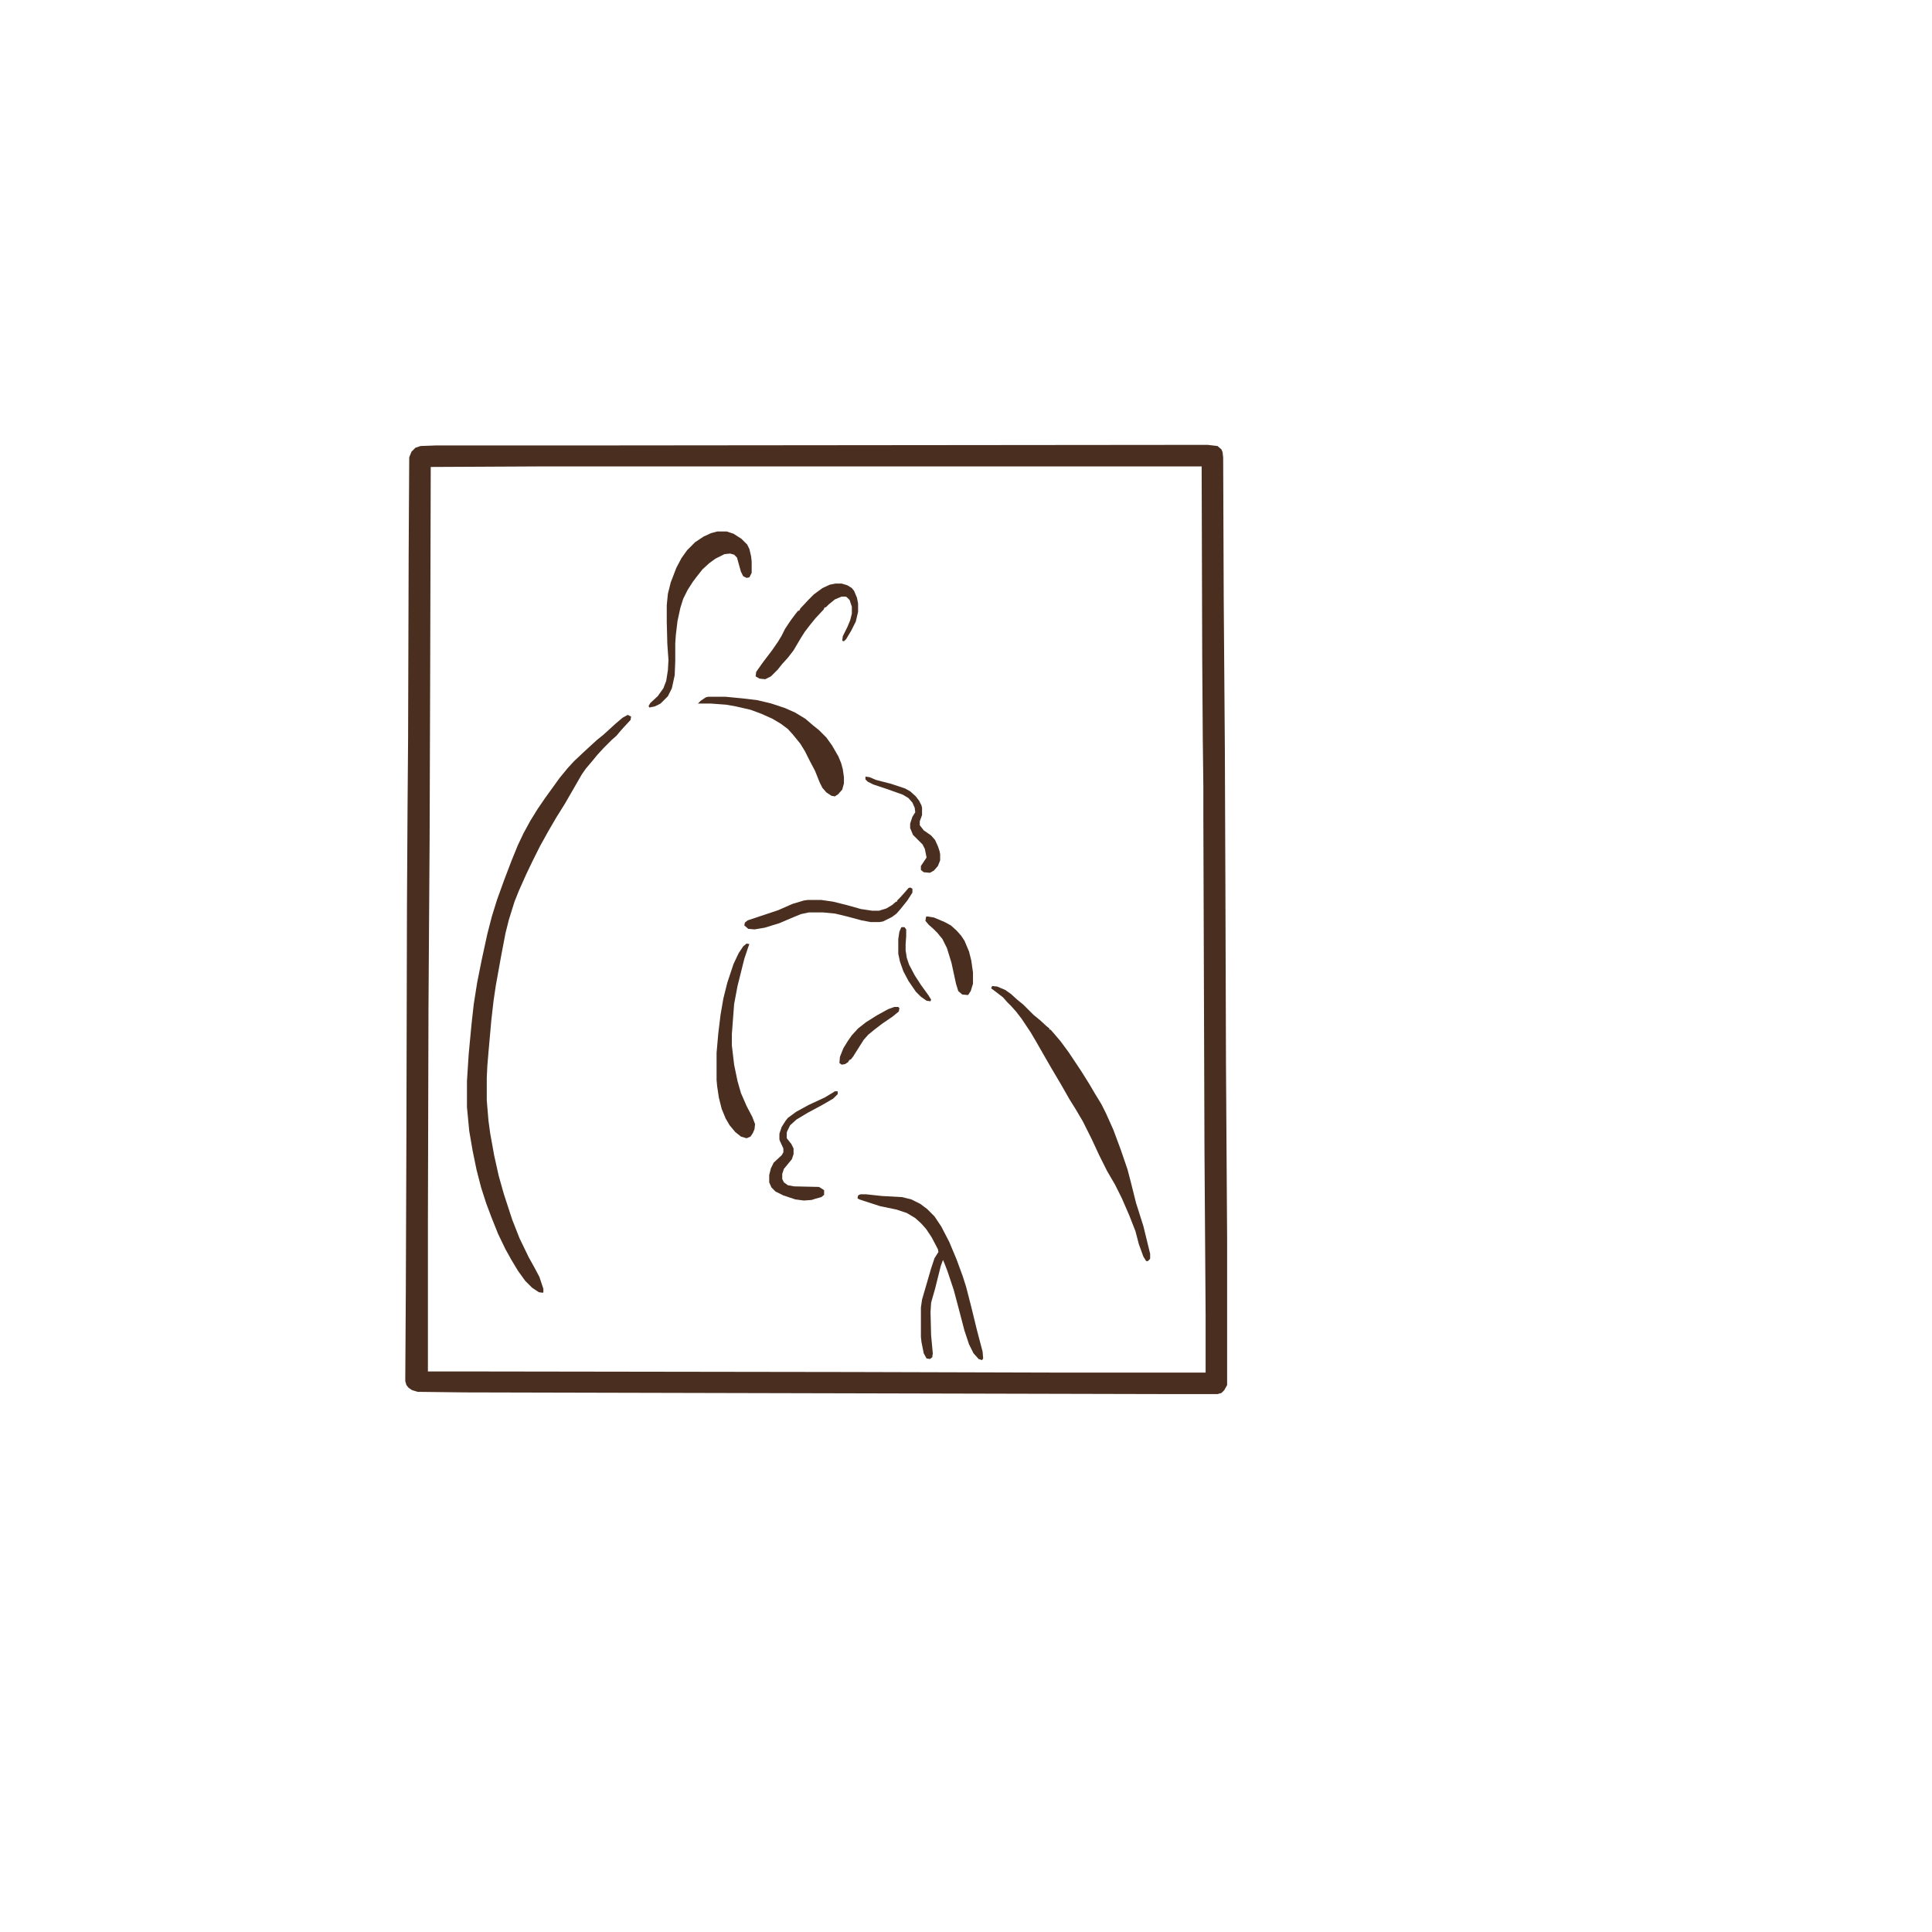
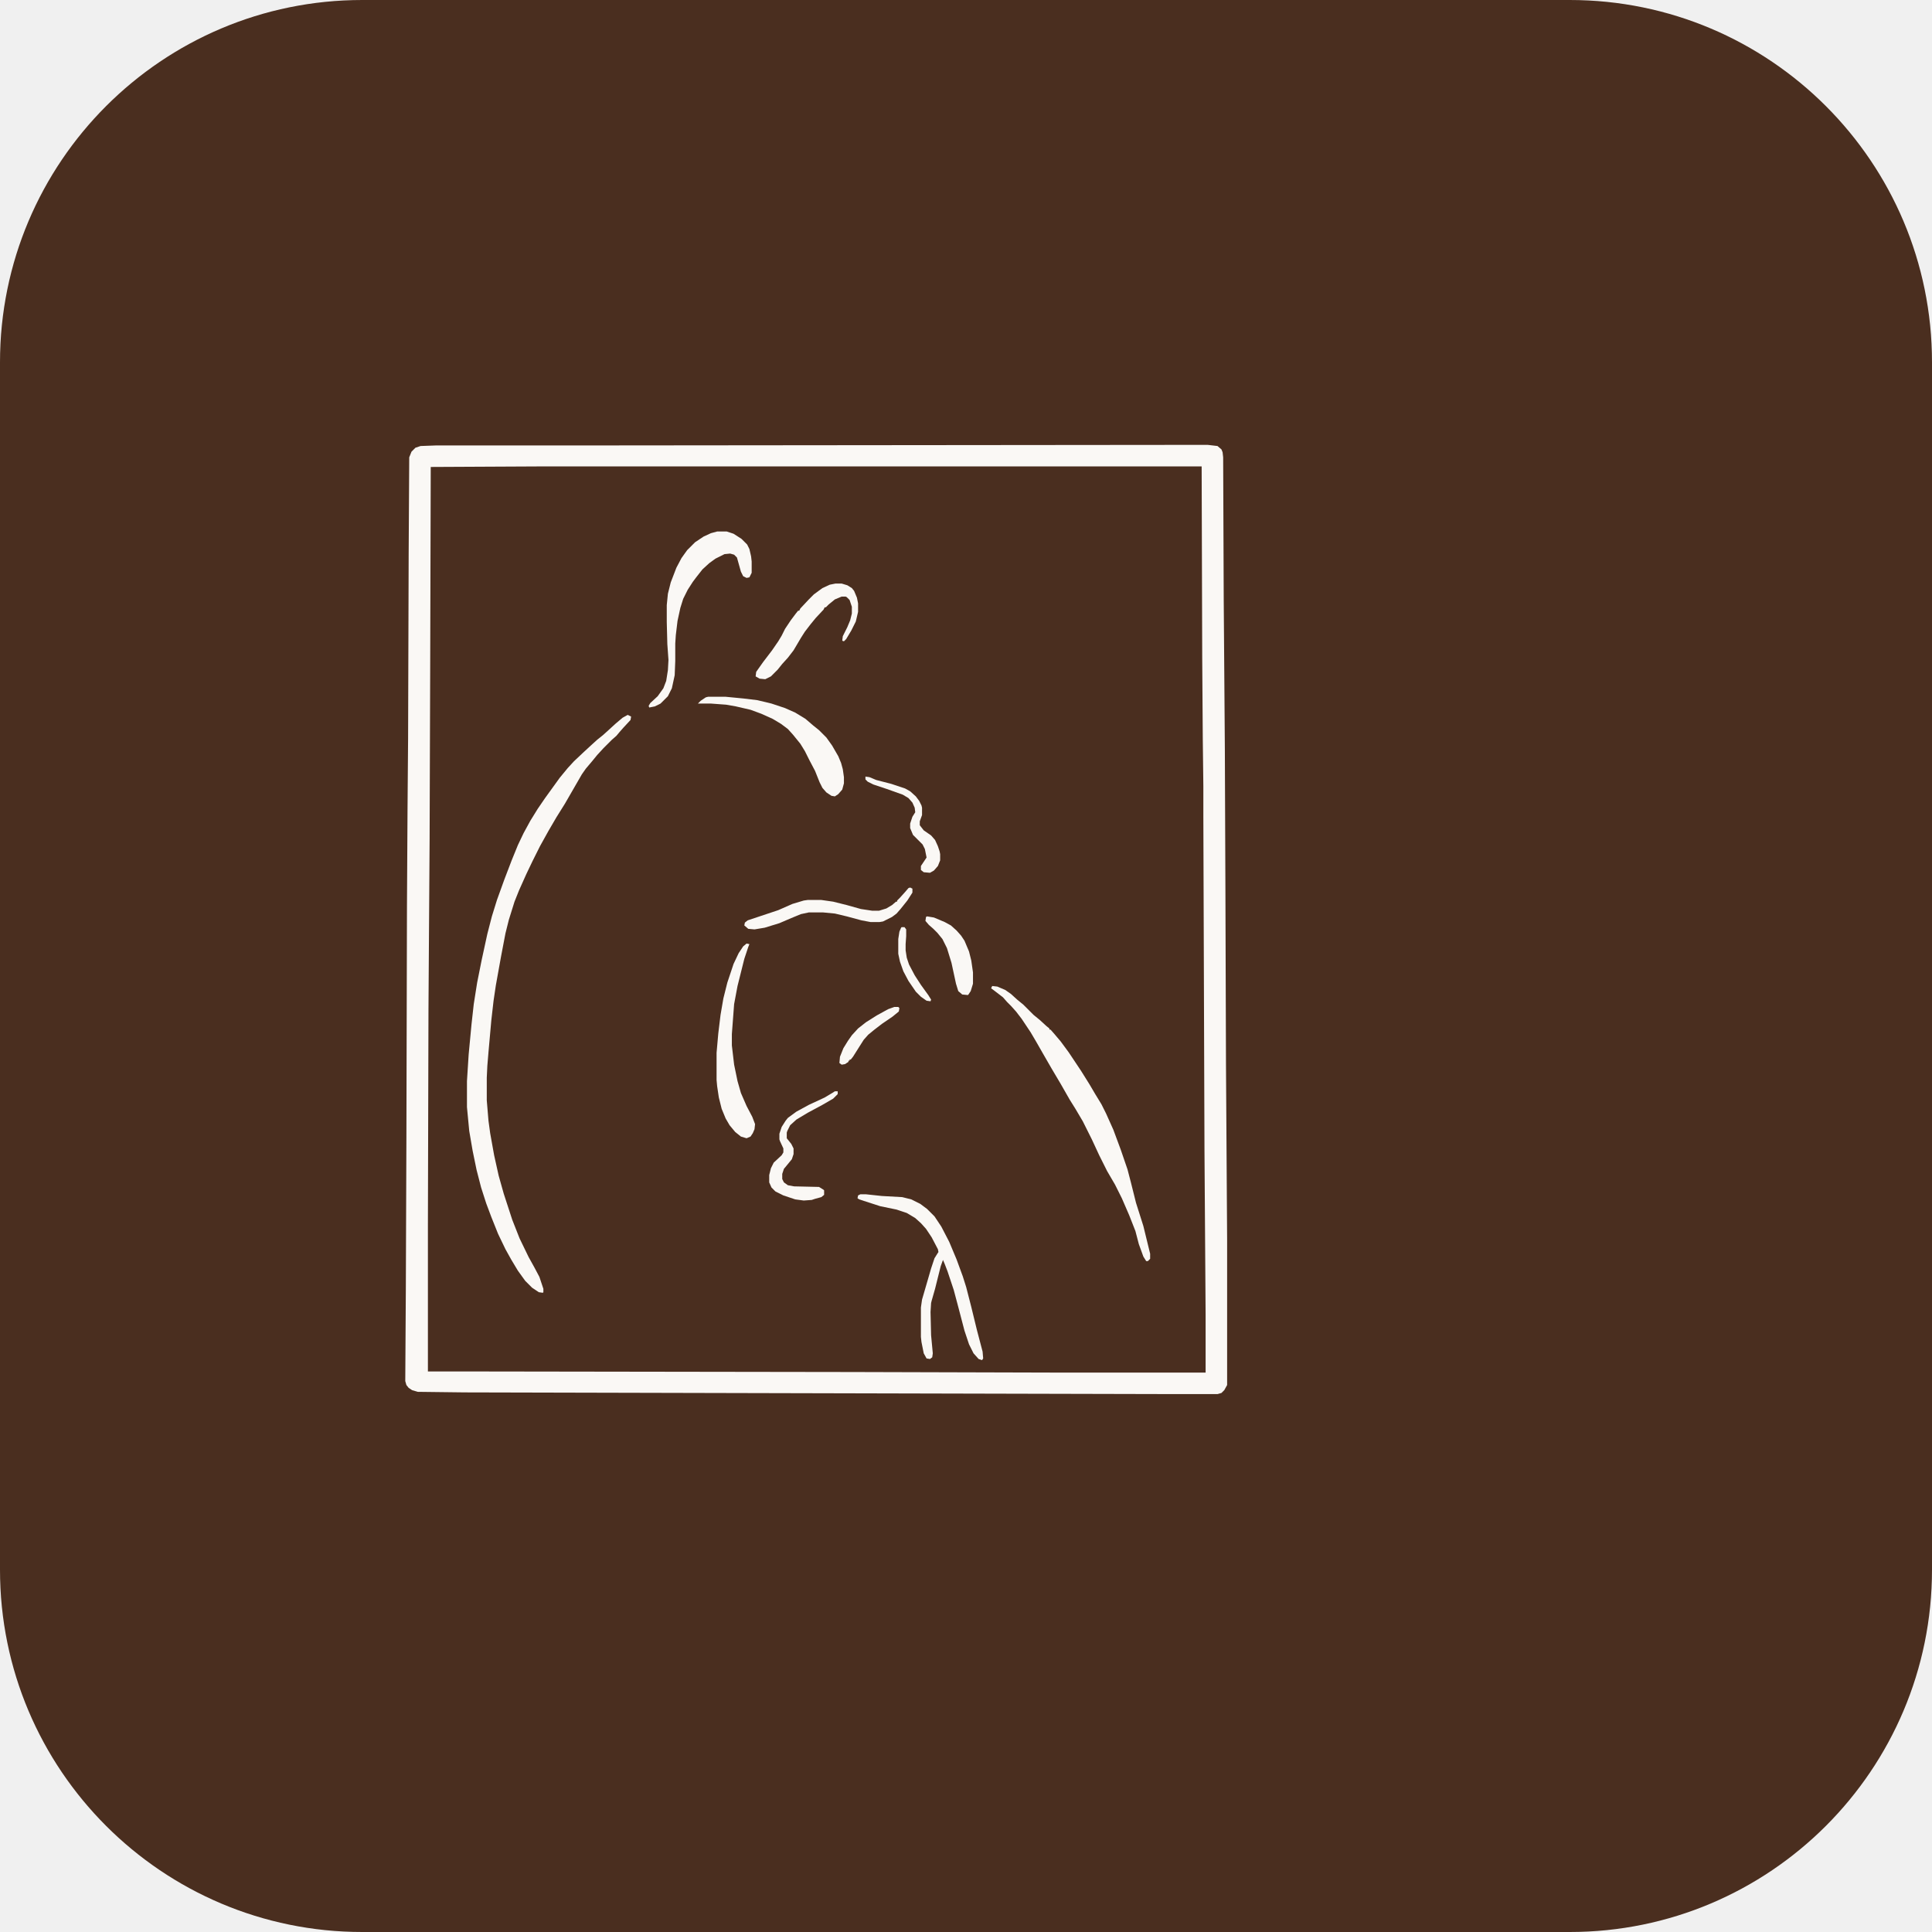
<svg xmlns="http://www.w3.org/2000/svg" viewBox="0 0 32 32" width="32" height="32">
-   <rect width="32" height="32" fill="#ffffff" />
+   <rect width="32" height="32" rx="6" fill="#4a2e1f" />
  <g transform="translate(3,3) scale(0.009375)">
-     <path transform="translate(1761,466)" d="m0 0h53l17 2 7 6 2 5 1 9 1 251 2 265 1 254 1 304 2 308v257l-5 9-5 5-7 2h-74l-1256-3-83-1-10-3-6-4-4-5-2-7 1-162 1-267 1-410 1-171 1-126 1-325 1-171 4-10 7-7 9-3 27-1h250zm-1119 38-201 1-1 362-1 298-2 298-1 380v260h71l680 1 360 1h263v-102l-2-290-2-591v-53l-1-83-1-144-1-338z" fill="#4a2e1f" />
-     <path transform="translate(789,943)" d="m0 0 6 3-1 6-13 14-7 8-5 6-8 7-15 15-11 12-9 11-11 13-7 10-30 52-15 24-14 24-15 27-13 26-11 23-13 29-8 20-10 32-6 24-8 42-9 50-4 27-4 35-5 56-2 24-1 21v40l3 36 3 22 7 39 8 36 9 32 15 46 13 33 16 33 10 18 9 17 7 21v6l-1 1-7-1-12-8-12-12-13-18-12-20-10-18-13-27-12-30-9-24-9-28-8-31-7-34-6-35-4-42v-46l3-47 5-53 4-36 6-38 8-40 10-46 8-31 9-29 13-36 13-34 11-27 10-21 12-22 13-21 13-19 26-36 14-17 11-12 17-16 13-12 11-10 10-8 10-9 12-11 13-11z" fill="#4a2e1f" />
-     <path transform="translate(1433,1422)" d="m0 0 9 1 14 6 10 7 11 10 11 9 18 18 11 9 12 11 5 4v2h2l7 8 11 13 14 19 22 33 15 24 10 17 11 18 8 16 13 29 13 35 12 35 6 23 9 36 13 41 11 45 1 4v9l-4 4h-3l-5-8-8-22-6-23-11-28-13-30-12-24-14-24-14-28-13-28-16-32-13-22-10-16-16-28-16-27-15-26-12-21-10-17-16-24-10-13-9-10-7-7-7-8-13-10-8-6z" fill="#4a2e1f" />
-     <path transform="translate(1200,1790)" d="m0 0h10l28 3 36 2 16 4 16 8 12 9 13 13 12 18 14 27 13 31 11 30 6 19 9 35 10 41 10 38 1 12-2 3-6-2-9-10-8-16-8-24-11-42-8-30-11-33-5-13-3-7-4 11-10 40-6 21-1 4-1 16 1 41 3 32-1 7-4 3-6-1-5-9-4-20-1-9v-52l2-14 7-24 9-31 6-18 5-8 2-3-1-5-11-21-10-15-9-10-10-9-15-9-18-6-29-6-37-12-3-2 1-5z" fill="#4a2e1f" />
-     <path transform="translate(947,619)" d="m0 0h17l12 4 14 9 10 10 4 8 3 13 1 9v20l-4 8-5 1-6-3-4-8-7-25-5-5-7-2-10 1-16 8-11 8-12 11-11 14-6 8-9 14-8 16-5 16-5 23-3 25-1 15v31l-1 25-5 23-7 14-13 13-10 5-10 2-1-3 3-5 13-12 10-14 5-13 3-19 1-18-2-28-1-39v-30l2-20 5-20 10-26 9-17 10-14 14-14 15-10 13-6z" fill="#4a2e1f" />
-     <path transform="translate(931,911)" d="m0 0h31l31 3 25 3 25 6 24 8 18 8 18 11 14 12 10 8 13 13 10 14 11 19 5 12 3 11 2 14v11l-3 11-7 8-6 4-6-1-9-6-7-8-5-10-8-20-10-19-8-16-8-13-13-16-9-10-12-9-15-9-20-9-19-7-26-6-17-3-27-2h-23l5-5 9-6z" fill="#4a2e1f" />
-     <path transform="translate(999,1347)" d="m0 0 5 1-2 5-7 21-12 48-6 32-4 53v20l4 34 6 29 6 21 10 23 10 19 5 13-1 9-3 7-4 6-7 3-10-3-10-8-10-12-7-12-7-17-5-20-3-20-1-11v-48l3-34 4-33 5-29 7-28 11-33 9-19 8-12z" fill="#4a2e1f" />
-     <path transform="translate(1156,711)" d="m0 0h11l10 3 8 5 4 5 5 12 2 10v15l-4 17-8 16-9 15-4 4-3-1 1-8 8-16 5-12 3-12v-12l-4-12-5-5-2-1h-7l-12 5-11 9-5 5h-2l-2 4-14 15-9 11-10 13-7 11-13 22-10 13-10 11-8 10-12 12-10 5-10-1-7-4 1-8 12-17 16-21 11-16 6-10 6-12 10-15 9-12 4-5h2l2-4 15-16 9-9 15-11 13-6z" fill="#4a2e1f" />
-     <path transform="translate(1288,1248)" d="m0 0 4 2v7l-9 14-12 15-7 8-8 6-16 8-6 1h-16l-16-3-26-7-21-5-21-2h-25l-14 3-17 7-21 9-26 8-18 3-11-1-7-6 1-5 5-4 54-18 25-11 20-6 7-1h24l21 3 24 6 25 7 20 3h12l13-4 10-6 7-6h2v-2l5-5 9-10 6-7z" fill="#4a2e1f" />
-     <path transform="translate(1155,1608)" d="m0 0h5v5l-8 8-19 11-26 14-20 12-11 10-5 10-1 3v10l8 10 4 8v10l-3 9-9 11-5 6-3 9v9l3 6 7 5 11 2 44 1 8 5 1 1v8l-5 4-11 3-6 2-14 1-15-2-21-7-14-7-7-7-4-9v-13l3-12 5-10 14-13 3-5v-7l-6-13-1-3v-10l4-12 7-11 4-5 15-11 22-12 28-13 15-9z" fill="#4a2e1f" />
-     <path transform="translate(1318,1299)" d="m0 0 12 2 19 8 11 6 10 9 8 9 6 9 8 19 4 16 3 21v20l-4 13-4 6-1 1-10-1-7-6-4-13-8-37-8-26-8-16-9-11-7-7-8-7-6-7 1-7z" fill="#4a2e1f" />
-     <path transform="translate(1209,1052)" d="m0 0 7 1 12 5 27 7 24 8 9 5 10 9 6 8 4 8 1 4v13l-4 11v7l7 9 13 9 7 8 5 11 3 9 1 5v11l-4 10-7 8-7 4-11-1-5-4v-7l10-15-3-15-4-8-17-17-5-12v-8l4-12 5-8-1-8-4-9-7-8-10-6-28-10-24-8-10-5-4-4z" fill="#4a2e1f" />
-     <path transform="translate(1260,1459)" d="m0 0h7l2 2-1 6-11 9-19 13-13 10-11 9-8 9-7 11-12 19-4 5h-2v2h-2v2l-6 4-6 1-4-3 1-11 6-15 8-13 7-10 11-12 14-11 19-12 20-11z" fill="#4a2e1f" />
-     <path transform="translate(1273,1318)" d="m0 0h5l3 4v12l-1 14v11l2 13 4 12 10 19 11 17 13 18 5 8-1 3-7-1-10-7-9-9-13-19-9-17-6-17-3-14v-26l2-13 3-7z" fill="#4a2e1f" />
+     <path transform="translate(1761,466)" d="m0 0h53l17 2 7 6 2 5 1 9 1 251 2 265 1 254 1 304 2 308v257l-5 9-5 5-7 2h-74l-1256-3-83-1-10-3-6-4-4-5-2-7 1-162 1-267 1-410 1-171 1-126 1-325 1-171 4-10 7-7 9-3 27-1h250zm-1119 38-201 1-1 362-1 298-2 298-1 380v260h71l680 1 360 1h263v-102l-2-290-2-591v-53l-1-83-1-144-1-338z" fill="#faf8f5" />
+     <path transform="translate(789,943)" d="m0 0 6 3-1 6-13 14-7 8-5 6-8 7-15 15-11 12-9 11-11 13-7 10-30 52-15 24-14 24-15 27-13 26-11 23-13 29-8 20-10 32-6 24-8 42-9 50-4 27-4 35-5 56-2 24-1 21v40l3 36 3 22 7 39 8 36 9 32 15 46 13 33 16 33 10 18 9 17 7 21v6l-1 1-7-1-12-8-12-12-13-18-12-20-10-18-13-27-12-30-9-24-9-28-8-31-7-34-6-35-4-42v-46l3-47 5-53 4-36 6-38 8-40 10-46 8-31 9-29 13-36 13-34 11-27 10-21 12-22 13-21 13-19 26-36 14-17 11-12 17-16 13-12 11-10 10-8 10-9 12-11 13-11z" fill="#faf8f5" />
+     <path transform="translate(1433,1422)" d="m0 0 9 1 14 6 10 7 11 10 11 9 18 18 11 9 12 11 5 4v2h2l7 8 11 13 14 19 22 33 15 24 10 17 11 18 8 16 13 29 13 35 12 35 6 23 9 36 13 41 11 45 1 4v9l-4 4h-3l-5-8-8-22-6-23-11-28-13-30-12-24-14-24-14-28-13-28-16-32-13-22-10-16-16-28-16-27-15-26-12-21-10-17-16-24-10-13-9-10-7-7-7-8-13-10-8-6z" fill="#faf8f5" />
+     <path transform="translate(1200,1790)" d="m0 0h10l28 3 36 2 16 4 16 8 12 9 13 13 12 18 14 27 13 31 11 30 6 19 9 35 10 41 10 38 1 12-2 3-6-2-9-10-8-16-8-24-11-42-8-30-11-33-5-13-3-7-4 11-10 40-6 21-1 4-1 16 1 41 3 32-1 7-4 3-6-1-5-9-4-20-1-9v-52l2-14 7-24 9-31 6-18 5-8 2-3-1-5-11-21-10-15-9-10-10-9-15-9-18-6-29-6-37-12-3-2 1-5z" fill="#faf8f5" />
+     <path transform="translate(947,619)" d="m0 0h17l12 4 14 9 10 10 4 8 3 13 1 9v20l-4 8-5 1-6-3-4-8-7-25-5-5-7-2-10 1-16 8-11 8-12 11-11 14-6 8-9 14-8 16-5 16-5 23-3 25-1 15v31l-1 25-5 23-7 14-13 13-10 5-10 2-1-3 3-5 13-12 10-14 5-13 3-19 1-18-2-28-1-39v-30l2-20 5-20 10-26 9-17 10-14 14-14 15-10 13-6z" fill="#faf8f5" />
+     <path transform="translate(931,911)" d="m0 0h31l31 3 25 3 25 6 24 8 18 8 18 11 14 12 10 8 13 13 10 14 11 19 5 12 3 11 2 14v11l-3 11-7 8-6 4-6-1-9-6-7-8-5-10-8-20-10-19-8-16-8-13-13-16-9-10-12-9-15-9-20-9-19-7-26-6-17-3-27-2h-23l5-5 9-6z" fill="#faf8f5" />
+     <path transform="translate(999,1347)" d="m0 0 5 1-2 5-7 21-12 48-6 32-4 53v20l4 34 6 29 6 21 10 23 10 19 5 13-1 9-3 7-4 6-7 3-10-3-10-8-10-12-7-12-7-17-5-20-3-20-1-11v-48l3-34 4-33 5-29 7-28 11-33 9-19 8-12z" fill="#faf8f5" />
+     <path transform="translate(1156,711)" d="m0 0h11l10 3 8 5 4 5 5 12 2 10v15l-4 17-8 16-9 15-4 4-3-1 1-8 8-16 5-12 3-12v-12l-4-12-5-5-2-1h-7l-12 5-11 9-5 5h-2l-2 4-14 15-9 11-10 13-7 11-13 22-10 13-10 11-8 10-12 12-10 5-10-1-7-4 1-8 12-17 16-21 11-16 6-10 6-12 10-15 9-12 4-5h2l2-4 15-16 9-9 15-11 13-6z" fill="#faf8f5" />
+     <path transform="translate(1288,1248)" d="m0 0 4 2v7l-9 14-12 15-7 8-8 6-16 8-6 1h-16l-16-3-26-7-21-5-21-2h-25l-14 3-17 7-21 9-26 8-18 3-11-1-7-6 1-5 5-4 54-18 25-11 20-6 7-1h24l21 3 24 6 25 7 20 3h12l13-4 10-6 7-6h2v-2l5-5 9-10 6-7z" fill="#faf8f5" />
+     <path transform="translate(1155,1608)" d="m0 0h5v5l-8 8-19 11-26 14-20 12-11 10-5 10-1 3v10l8 10 4 8v10l-3 9-9 11-5 6-3 9v9l3 6 7 5 11 2 44 1 8 5 1 1v8l-5 4-11 3-6 2-14 1-15-2-21-7-14-7-7-7-4-9v-13l3-12 5-10 14-13 3-5v-7l-6-13-1-3v-10l4-12 7-11 4-5 15-11 22-12 28-13 15-9z" fill="#faf8f5" />
+     <path transform="translate(1318,1299)" d="m0 0 12 2 19 8 11 6 10 9 8 9 6 9 8 19 4 16 3 21v20l-4 13-4 6-1 1-10-1-7-6-4-13-8-37-8-26-8-16-9-11-7-7-8-7-6-7 1-7z" fill="#faf8f5" />
+     <path transform="translate(1209,1052)" d="m0 0 7 1 12 5 27 7 24 8 9 5 10 9 6 8 4 8 1 4v13l-4 11v7l7 9 13 9 7 8 5 11 3 9 1 5v11l-4 10-7 8-7 4-11-1-5-4v-7l10-15-3-15-4-8-17-17-5-12v-8l4-12 5-8-1-8-4-9-7-8-10-6-28-10-24-8-10-5-4-4z" fill="#faf8f5" />
+     <path transform="translate(1260,1459)" d="m0 0h7l2 2-1 6-11 9-19 13-13 10-11 9-8 9-7 11-12 19-4 5h-2v2h-2v2l-6 4-6 1-4-3 1-11 6-15 8-13 7-10 11-12 14-11 19-12 20-11z" fill="#faf8f5" />
+     <path transform="translate(1273,1318)" d="m0 0h5l3 4v12l-1 14v11l2 13 4 12 10 19 11 17 13 18 5 8-1 3-7-1-10-7-9-9-13-19-9-17-6-17-3-14v-26l2-13 3-7z" fill="#faf8f5" />
  </g>
</svg>
